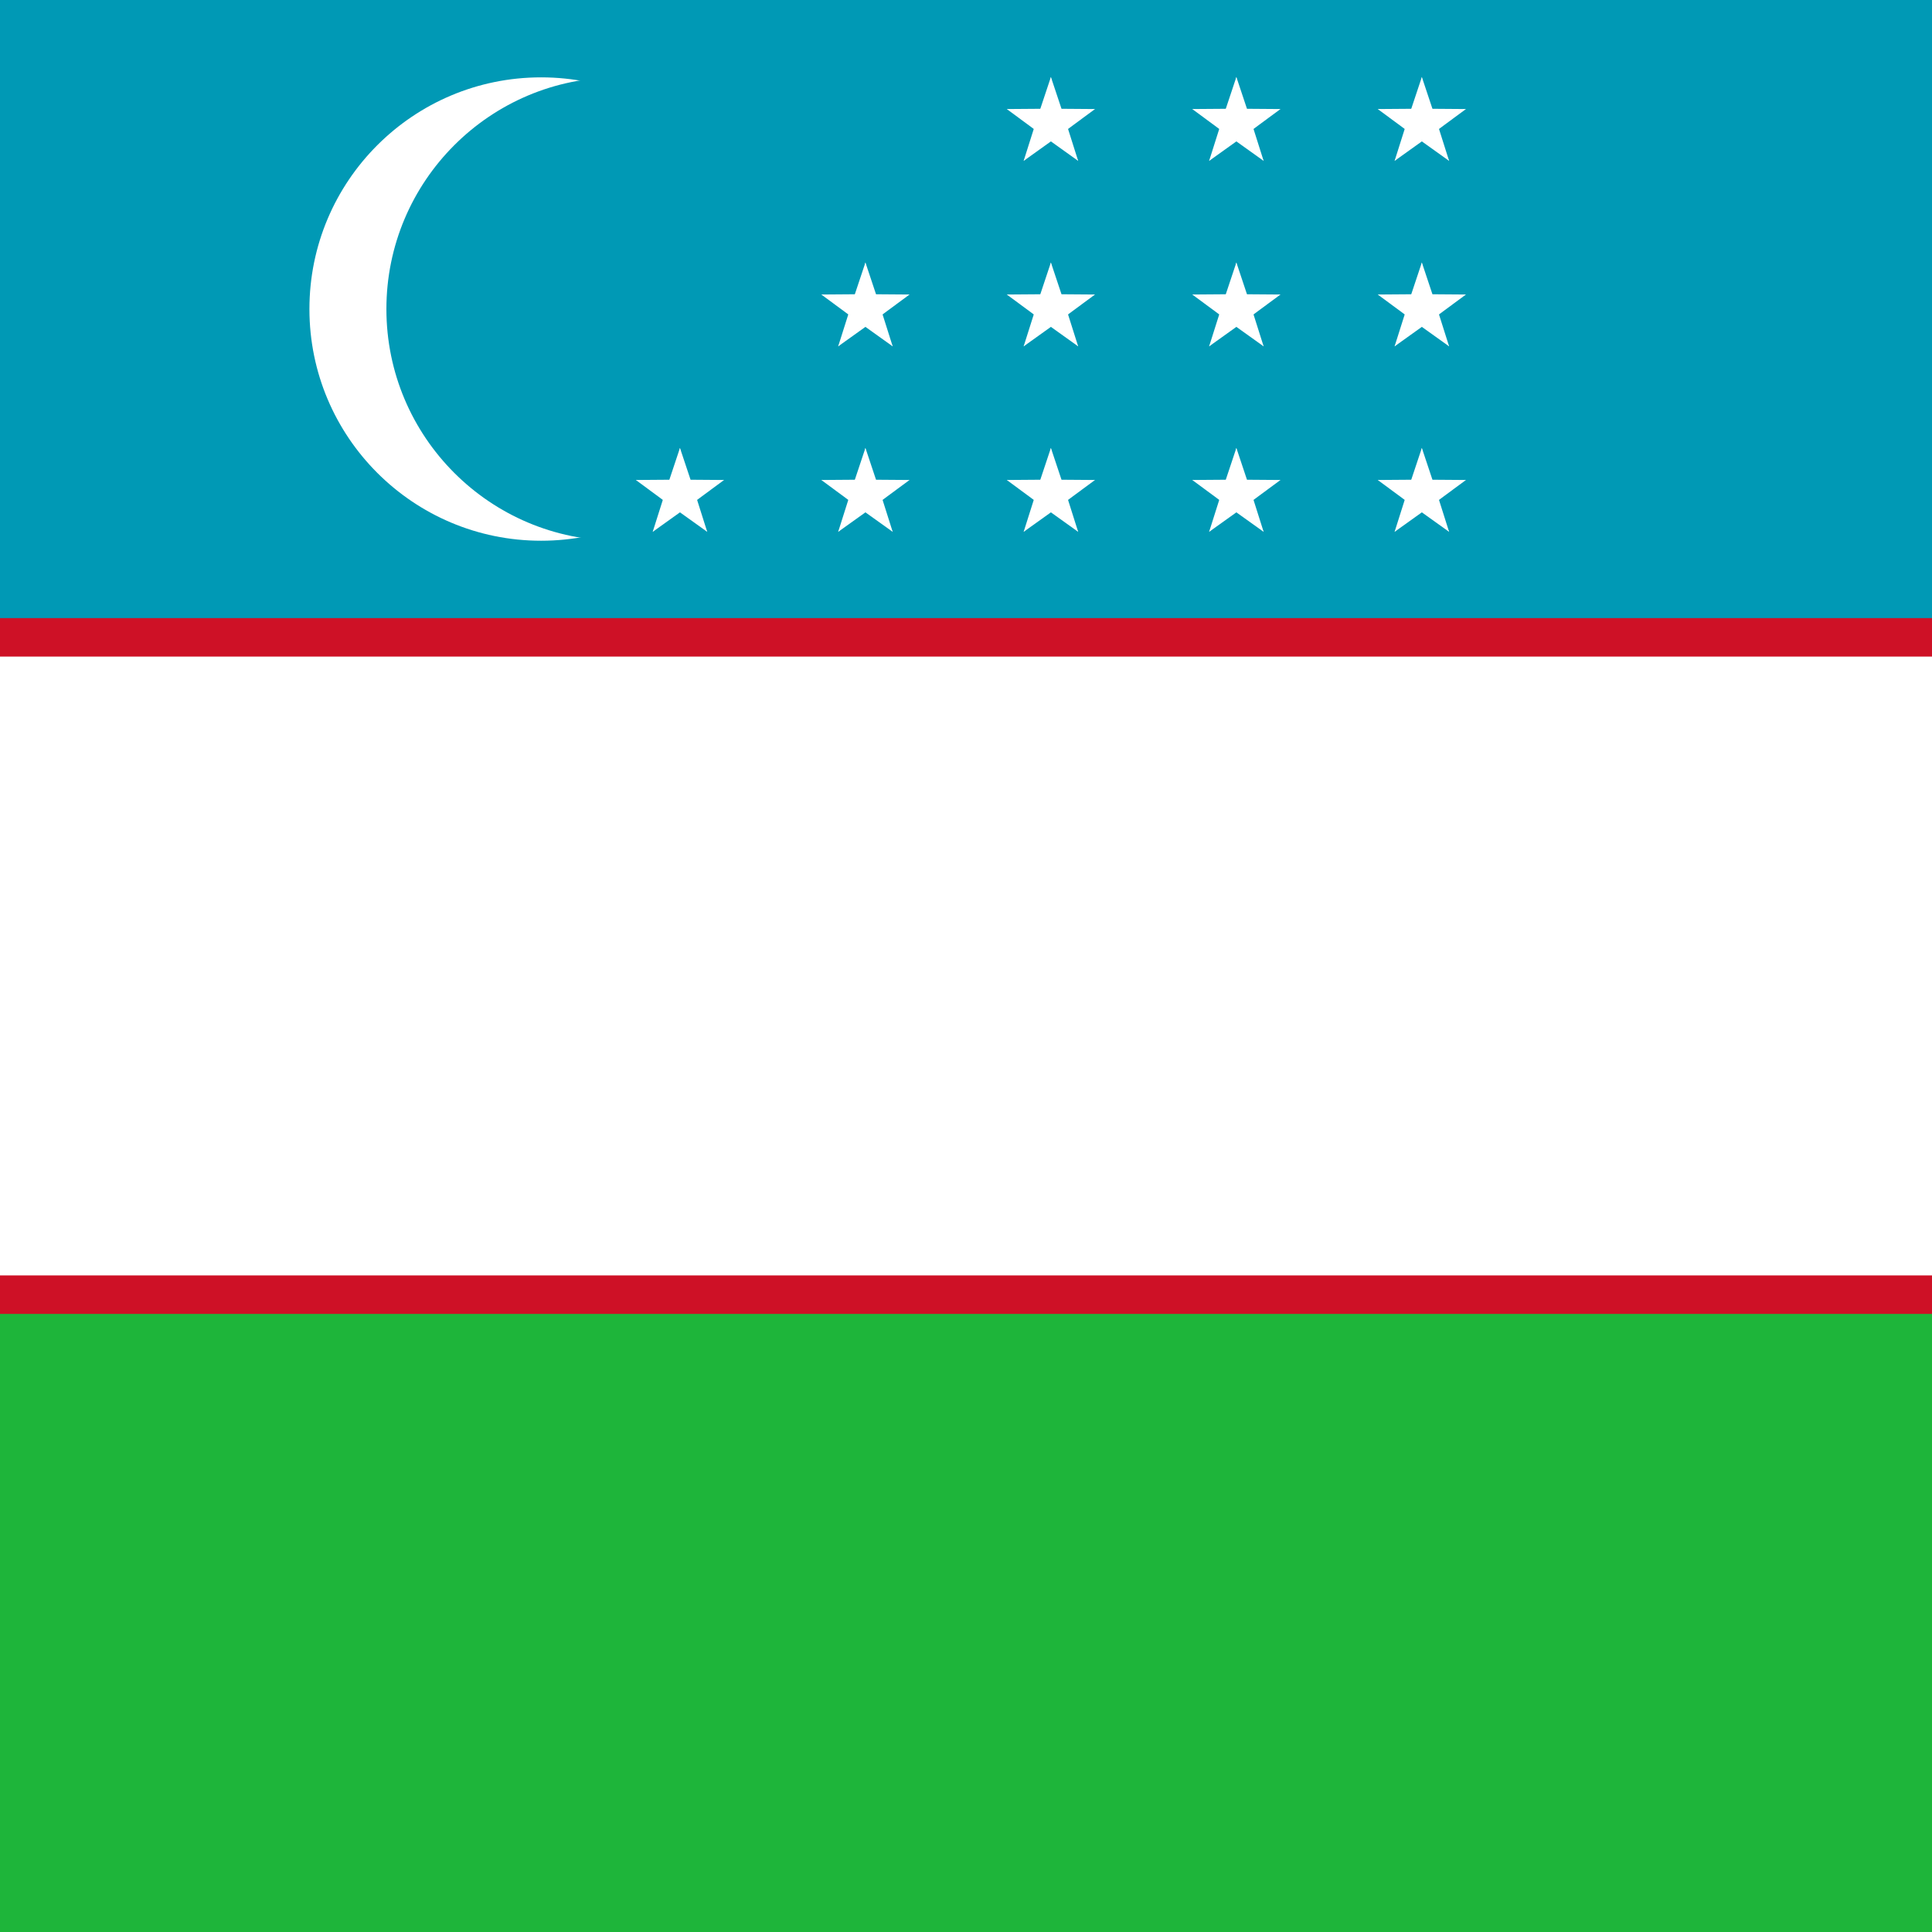
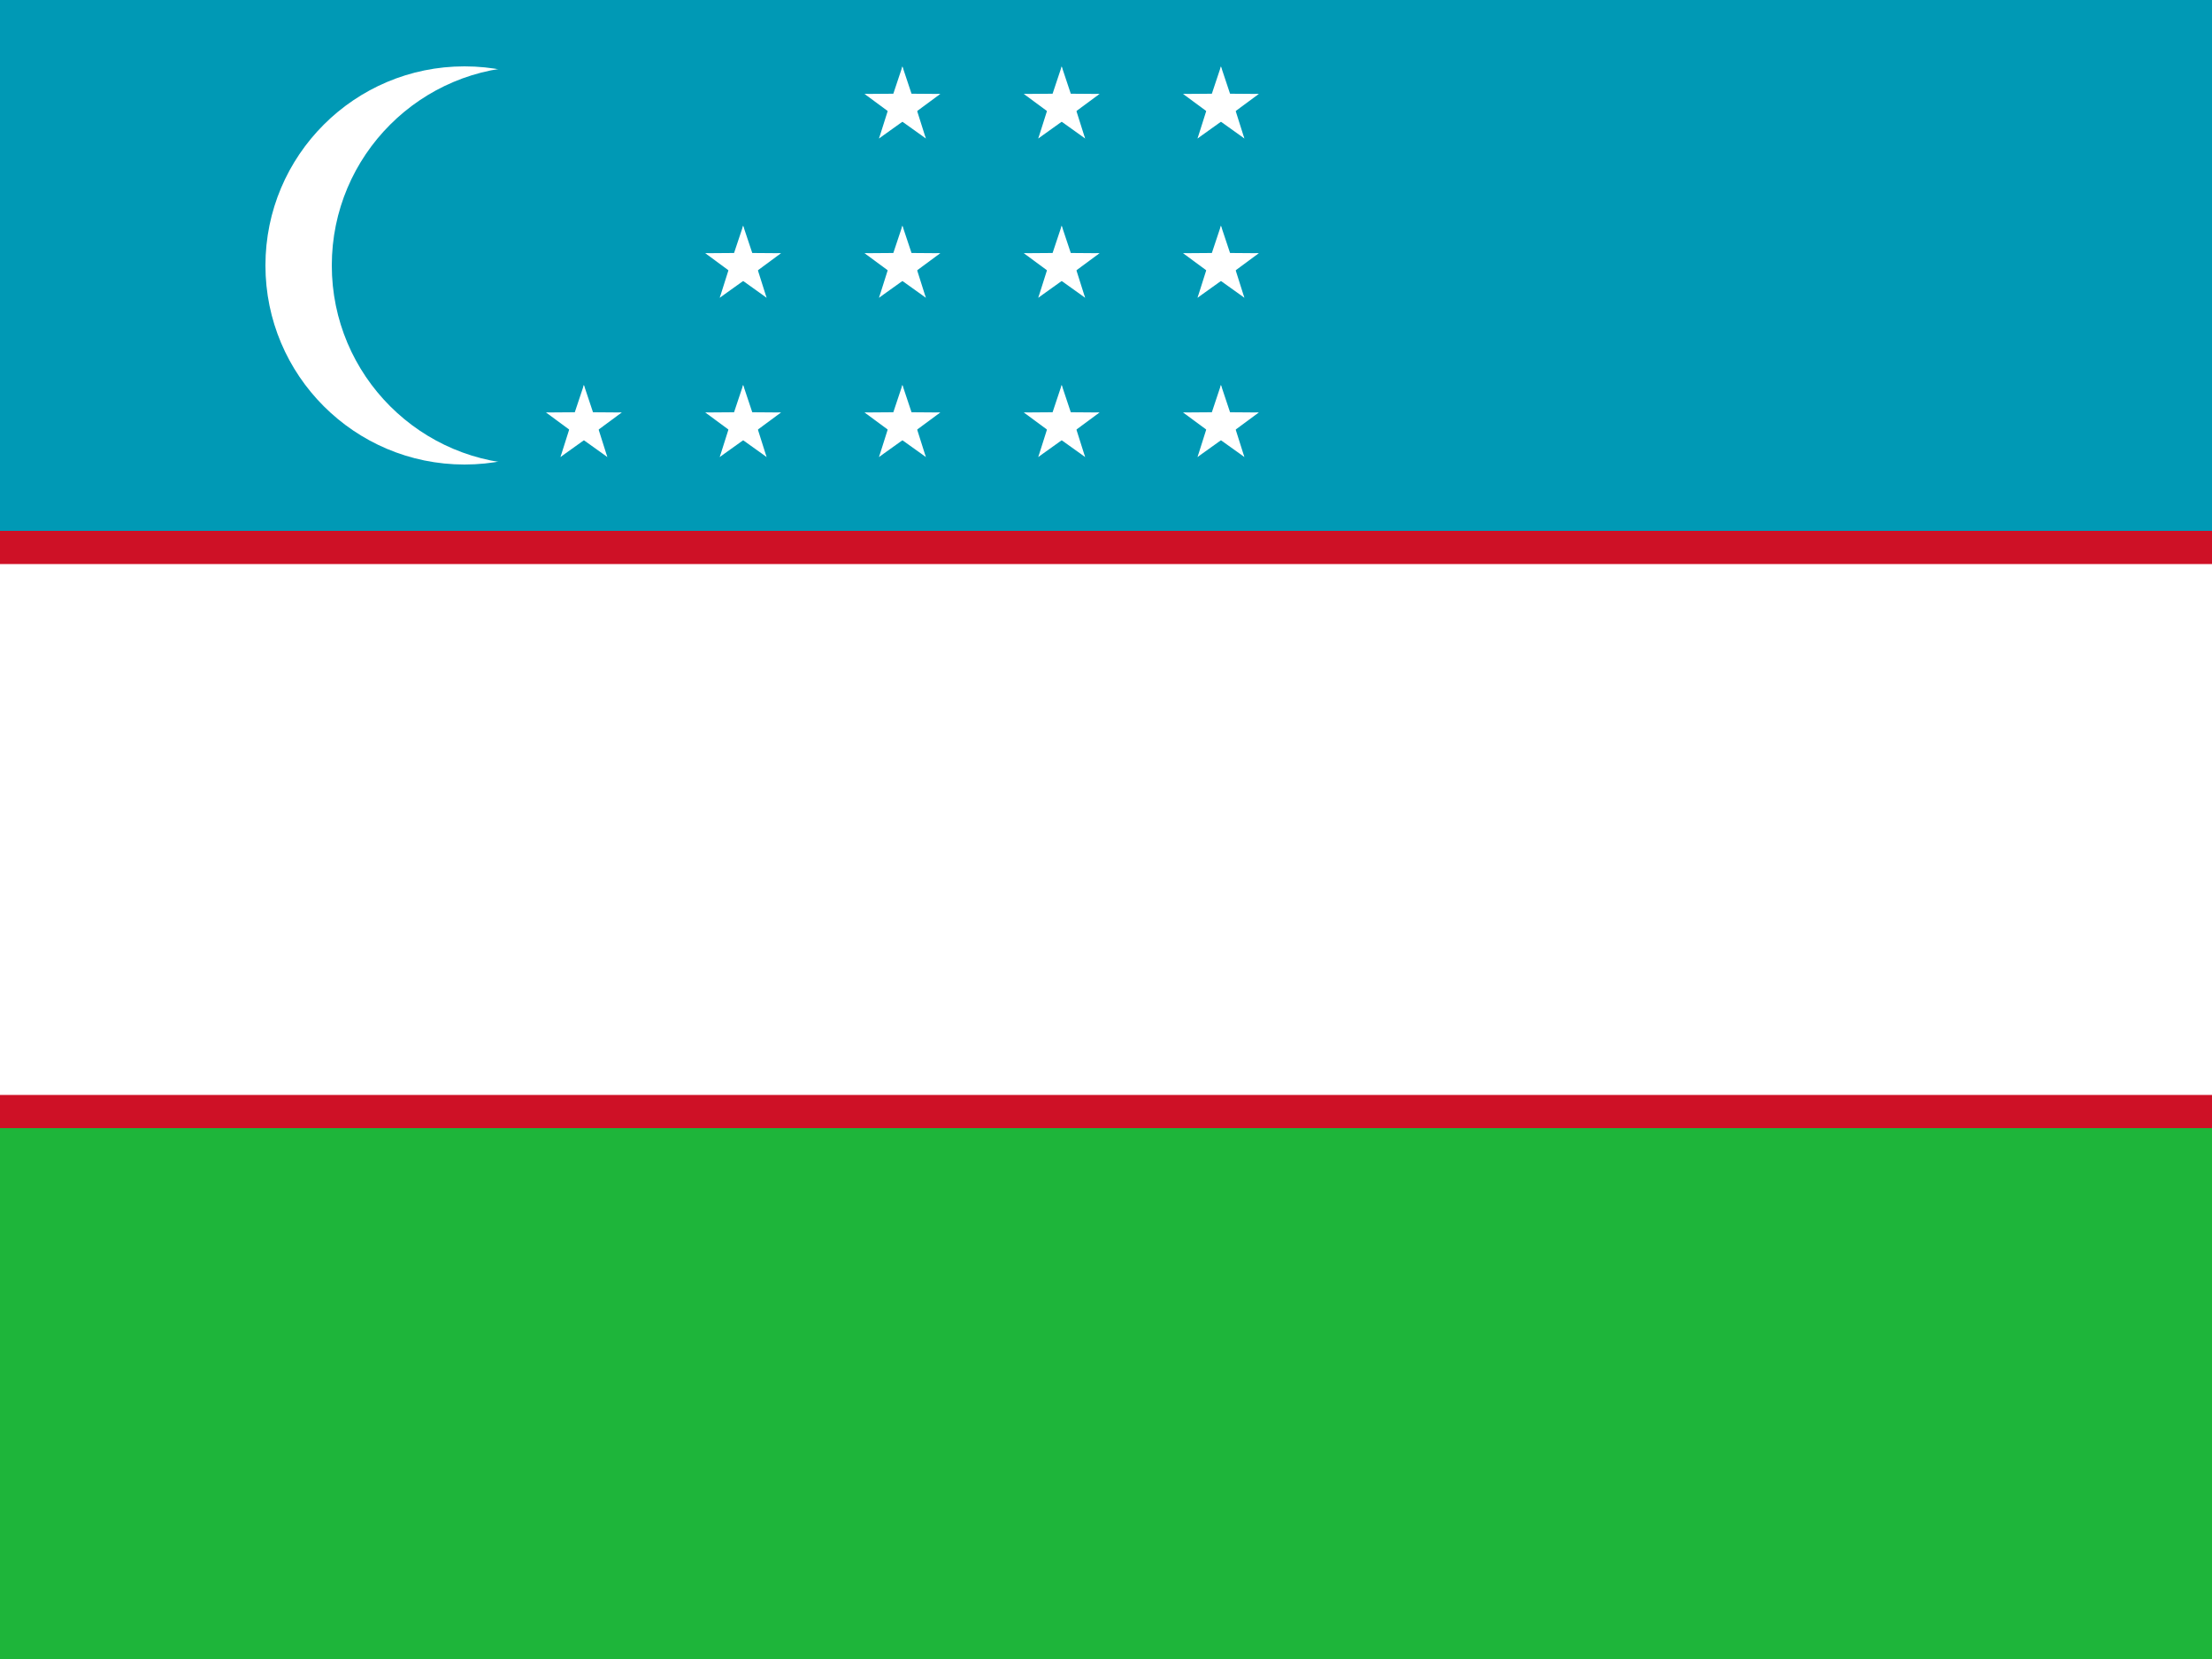
- <svg xmlns="http://www.w3.org/2000/svg" xmlns:xlink="http://www.w3.org/1999/xlink" id="flag-icon-css-uz" viewBox="0 0 512 512">
-   <path fill="#1eb53a" d="M0 341.3h512V512H0z" />
-   <path fill="#0099b5" d="M0 0h512v170.7H0z" />
-   <path fill="#ce1126" d="M0 163.8h512v184.4H0z" />
-   <path fill="#fff" d="M0 174h512v164H0z" />
-   <circle cx="143.4" cy="81.9" r="61.4" fill="#fff" />
-   <circle cx="163.8" cy="81.9" r="61.4" fill="#0099b5" />
-   <g fill="#fff" transform="translate(278.5 131) scale(2.048)">
+ <svg xmlns="http://www.w3.org/2000/svg" xmlns:xlink="http://www.w3.org/1999/xlink" id="flag-icon-css-uz" viewBox="0 0 640 480">
+   <path fill="#1eb53a" d="M0 320h640v160H0z" />
+   <path fill="#0099b5" d="M0 0h640v160H0z" />
+   <path fill="#ce1126" d="M0 153.6h640v172.8H0z" />
+   <path fill="#fff" d="M0 163.2h640v153.6H0z" />
+   <circle cx="134.4" cy="76.8" r="57.6" fill="#fff" />
+   <circle cx="153.6" cy="76.8" r="57.6" fill="#0099b5" />
+   <g fill="#fff" transform="matrix(1.92 0 0 1.92 261.1 122.9)">
    <g id="e">
      <g id="d">
        <g id="c">
          <g id="b">
            <path id="a" d="M0-6L-1.9-.3 1 .7" />
            <use width="100%" height="100%" transform="scale(-1 1)" xlink:href="#a" />
          </g>
          <use width="100%" height="100%" transform="rotate(72)" xlink:href="#b" />
        </g>
        <use width="100%" height="100%" transform="rotate(-72)" xlink:href="#b" />
        <use width="100%" height="100%" transform="rotate(144)" xlink:href="#c" />
      </g>
      <use width="100%" height="100%" y="-24" xlink:href="#d" />
      <use width="100%" height="100%" y="-48" xlink:href="#d" />
    </g>
    <use width="100%" height="100%" x="24" xlink:href="#e" />
    <use width="100%" height="100%" x="48" xlink:href="#e" />
    <use width="100%" height="100%" x="-48" xlink:href="#d" />
    <use width="100%" height="100%" x="-24" xlink:href="#d" />
    <use width="100%" height="100%" x="-24" y="-24" xlink:href="#d" />
  </g>
</svg>
